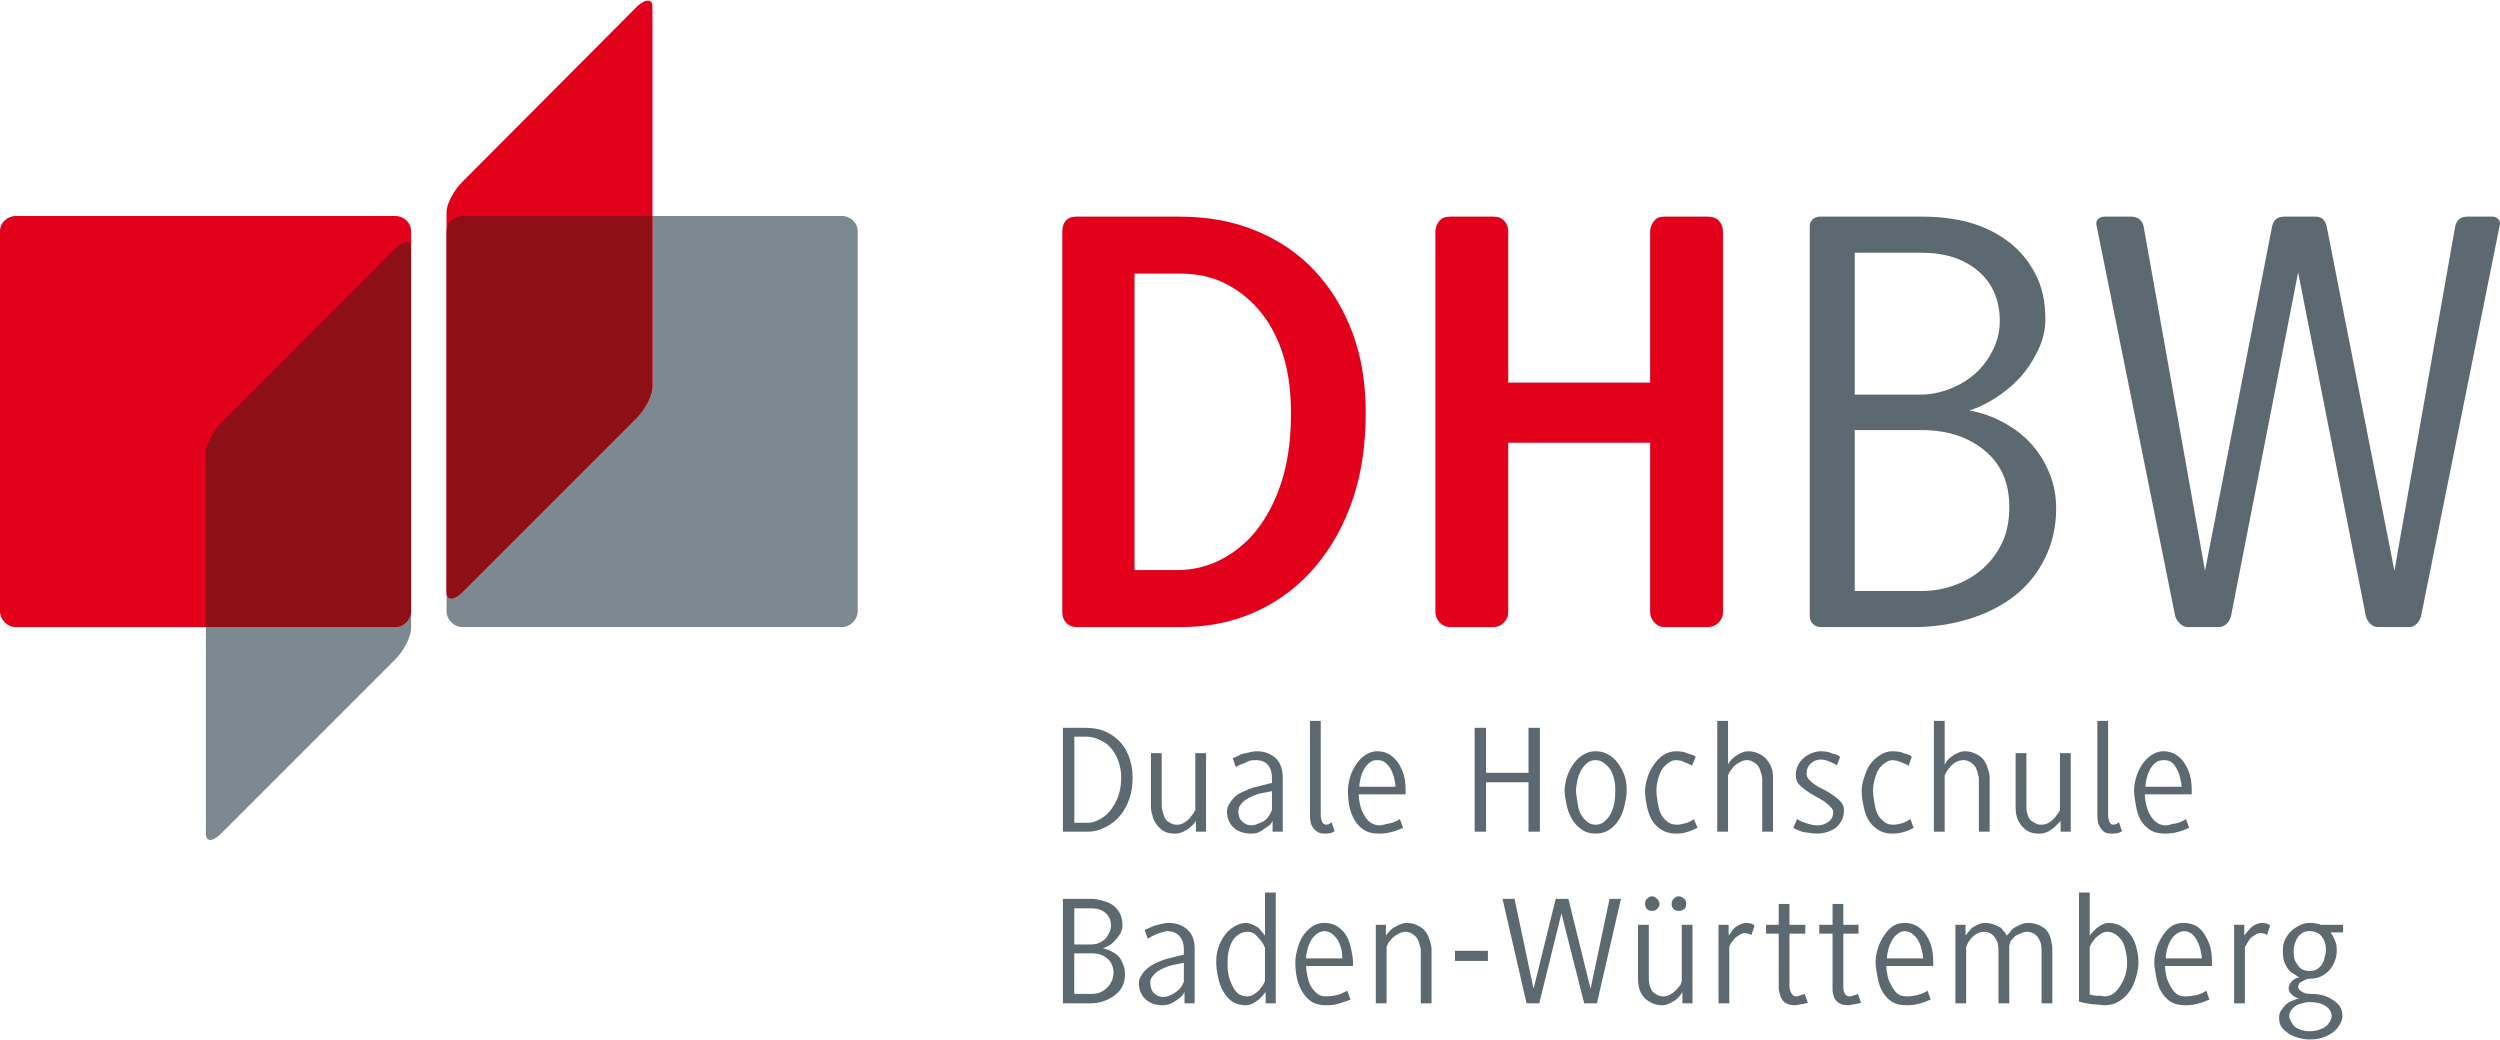
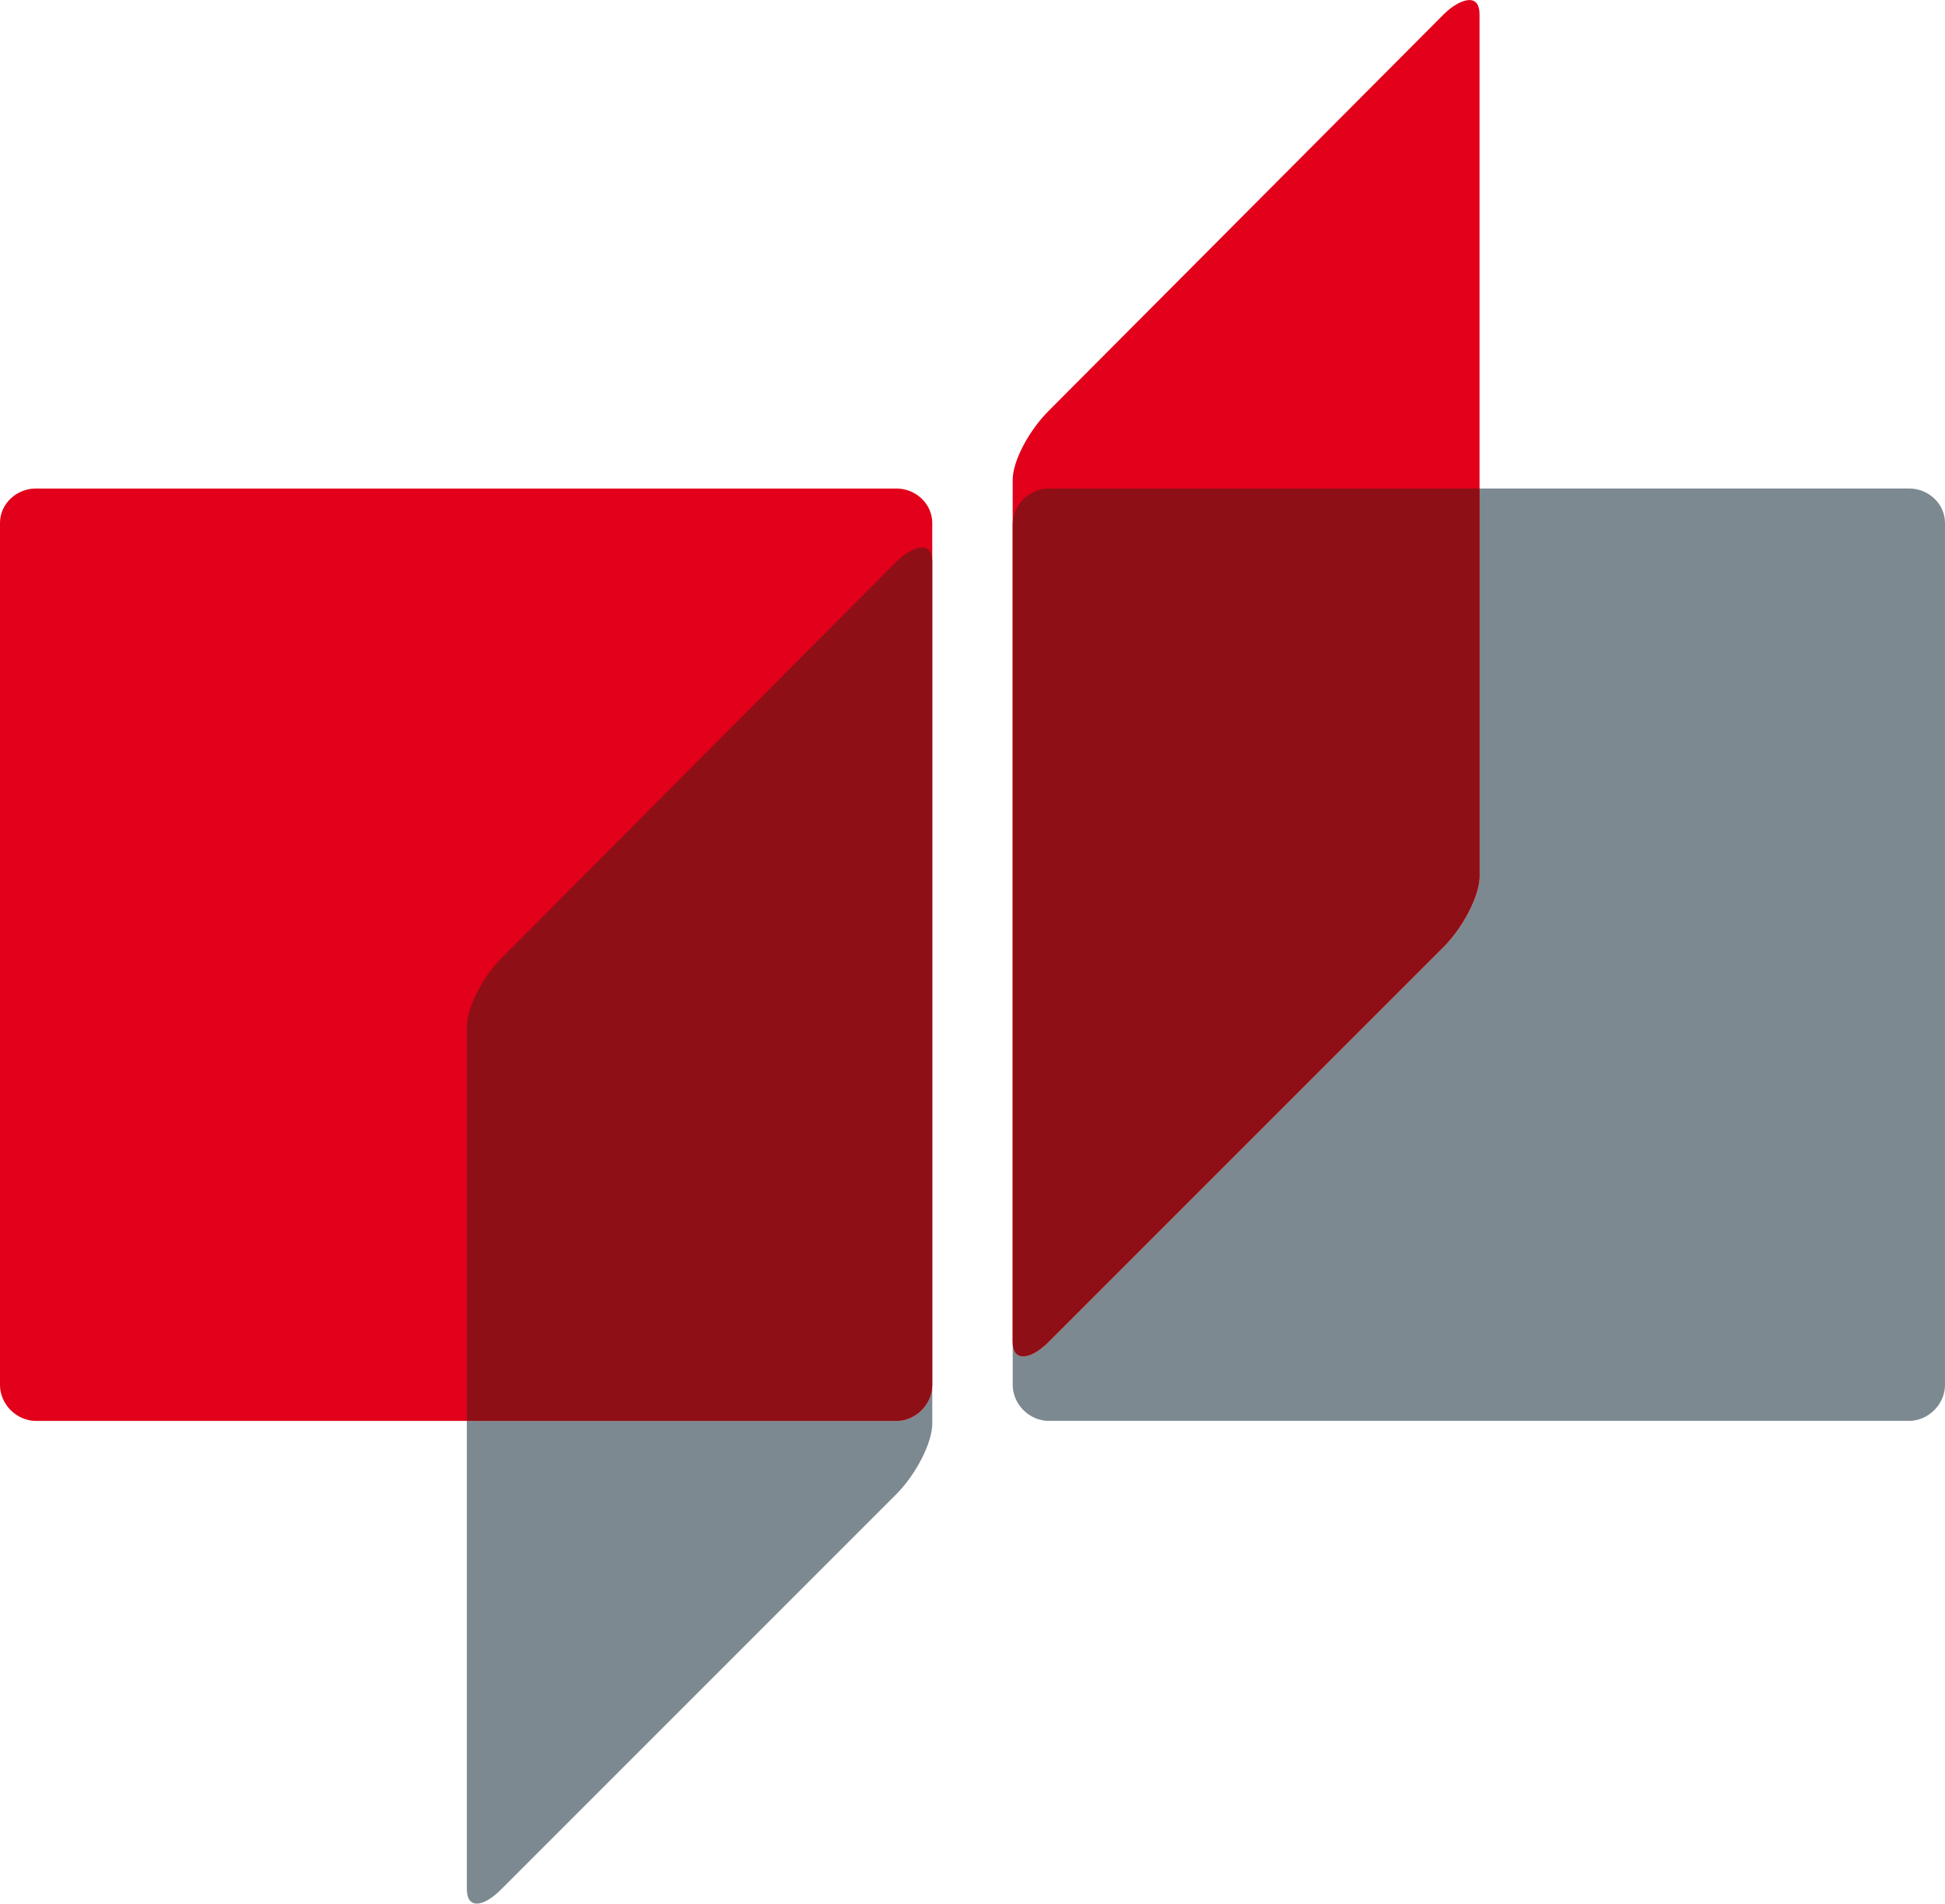
- <svg xmlns="http://www.w3.org/2000/svg" clip-rule="evenodd" fill-rule="evenodd" stroke-linejoin="round" stroke-miterlimit="2" version="1.1" viewBox="0 146 500 208" xml:space="preserve">
-   <g transform="translate(2.8422e-14 145.12)">
-     <g transform="matrix(.92707 0 0 .92707 -120.83 -364.81)">
+ <svg xmlns="http://www.w3.org/2000/svg" clip-rule="evenodd" fill-rule="evenodd" stroke-linejoin="round" stroke-miterlimit="2" version="1.1" viewBox="-.001 5.357 500 489.28" xml:space="preserve">
+   <g transform="matrix(2.9148 0 0 2.9148 5.4422e-14 428.36)">
+     <g transform="matrix(.92707 0 0 .92707 -120.83 -510.93)">
      <path d="m271.09 441.05v36.897c0 1.836-1.58 4.865-3.416 6.696l-37.581 37.58c-0.918 0.918-1.858 1.367-2.46 1.367-0.601 0-0.956-0.449-0.956-1.367v4.1c0 1.836 1.58 3.416 3.416 3.416h81.857c1.837 0 3.416-1.58 3.416-3.416v-81.994c0-1.836-1.579-3.279-3.416-3.279h-40.86zm-52.066 85.273c0 1.836-1.585 3.416-3.416 3.416h-40.86v44.55c0 0.918 0.36 1.367 0.956 1.367s1.405-0.449 2.323-1.367l37.581-37.58c1.831-1.837 3.416-4.86 3.416-6.696v-3.69z" fill="#7d8990" fill-rule="nonzero" />
    </g>
-     <g transform="matrix(.92707 0 0 .92707 -120.83 -364.81)">
+     <g transform="matrix(.92707 0 0 .92707 -120.83 -510.93)">
      <path d="m270.13 394.59c-0.604 0-1.541 0.448-2.459 1.366l-37.581 37.717c-1.831 1.831-3.416 4.723-3.416 6.56v81.993c0 1.837 1.585 1.837 3.416 0l37.581-37.58c1.836-1.837 3.416-4.86 3.416-6.696v-81.994c0-0.918-0.353-1.366-0.957-1.366zm-136.38 46.463c-1.837 0-3.416 1.443-3.416 3.279v81.994c0 1.836 1.579 3.416 3.416 3.416h81.857c1.836 0 3.416-1.58 3.416-3.416v-81.994c0-1.836-1.58-3.279-3.416-3.279h-81.857z" fill="#e2001a" fill-rule="nonzero" />
    </g>
-     <g transform="matrix(.92707 0 0 .92707 -120.83 -364.81)">
+     <g transform="matrix(.92707 0 0 .92707 -120.83 -510.93)">
      <path d="m230.09 441.05c-1.836 0-3.416 1.579-3.416 3.416v77.757c0 0.918 0.355 1.367 0.956 1.367 0.602 0 1.542-0.449 2.46-1.367l37.581-37.58c1.836-1.837 3.416-4.865 3.416-6.696v-36.897h-40.997zm-12.026 5.603c-0.606 0-1.541 0.453-2.459 1.366l-37.581 37.717c-1.831 1.87-3.279 4.728-3.279 6.56v37.443h40.86c1.836 0 3.416-1.58 3.416-3.416v-78.304c0-0.913-0.355-1.366-0.957-1.366z" fill="#8e1016" fill-rule="nonzero" />
-     </g>
-     <g transform="matrix(.92707 0 0 .92707 -120.83 -364.81)">
-       <path d="m523.08 441.19c-0.629 0-1.203 0.148-1.64 0.547-0.448 0.404-0.683 0.88-0.683 1.503v84.18c0 0.618 0.235 1.192 0.683 1.64 0.437 0.426 1.011 0.683 1.64 0.683h20.225c4.149 0 8.172-0.628 11.889-1.776 3.717-1.165 6.915-2.766 9.703-4.92 2.793-2.181 4.968-4.87 6.559-8.063 1.591-3.186 2.46-6.816 2.46-10.795 0-2.75-0.476-5.357-1.503-7.79-1.017-2.438-2.378-4.57-4.1-6.423-1.733-1.864-3.755-3.312-6.013-4.509-2.252-1.197-4.641-2.017-7.106-2.46 1.771-0.53 3.553-1.399 5.466-2.596 1.908-1.192 3.734-2.646 5.33-4.373 1.596-1.728 2.902-3.712 3.963-5.877 1.066-2.17 1.64-4.449 1.64-6.832 0-3.81-0.716-7.063-2.187-9.84-1.47-2.793-3.427-5.154-5.876-6.969-2.438-1.809-5.242-3.214-8.473-4.1-3.236-0.88-6.646-1.23-10.112-1.23h-21.865zm61.358 0c-0.617 0-1.098 0.153-1.503 0.547-0.388 0.399-0.453 0.885-0.273 1.503l16.945 84.18c0.18 0.607 0.607 1.192 1.093 1.64 0.487 0.432 1.028 0.683 1.64 0.683h6.696c0.624 0 1.154-0.251 1.64-0.683 0.476-0.448 0.777-1.033 0.957-1.64l14.485-74.204 14.623 74.204c0.175 0.607 0.47 1.192 0.956 1.64 0.487 0.432 1.028 0.683 1.64 0.683h6.696c0.629 0 1.192-0.251 1.64-0.683 0.448-0.448 0.776-1.033 0.957-1.64l16.945-84.18c0.186-0.618 0.076-1.104-0.273-1.503-0.367-0.394-0.755-0.547-1.367-0.547h-5.329c-1.329 0-2.247 0.634-2.597 2.05l-13.119 74.341-14.622-74.341c-0.356-1.416-1.115-2.05-2.46-2.05h-6.696c-1.41 0-2.252 0.634-2.596 2.05l-14.486 74.341-13.256-74.341c-0.36-1.416-1.322-2.05-2.733-2.05h-5.603zm-53.979 7.79h14.486c4.974 0 9.047 1.312 12.162 3.963 3.1 2.651 4.647 6.28 4.647 10.796 0 2.301-0.536 4.345-1.504 6.286-0.984 1.946-2.224 3.651-3.826 5.056-1.591 1.421-3.433 2.482-5.466 3.28-2.045 0.803-4.215 1.23-6.423 1.23h-14.076v-30.611zm0 38.263h14.486c5.592 0 10.151 1.542 13.666 4.51 3.492 2.963 5.192 6.887 5.192 12.026 0 2.662-0.382 5.16-1.366 7.379-0.979 2.208-2.367 4.149-4.1 5.74-1.727 1.596-3.706 2.804-6.013 3.689-2.306 0.897-4.81 1.367-7.379 1.367h-14.486v-34.711zm-117.52 62.725v20.225c0 0.541 0.03 1.143 0.136 1.64 0.098 0.498 0.29 0.853 0.547 1.23 0.256 0.366 0.666 0.738 1.093 0.957 0.426 0.224 0.967 0.273 1.64 0.273 0.339 0 0.688-0.022 1.093-0.136 0.404-0.11 0.661-0.301 0.82-0.41l-0.683-1.913-0.547 0.409-0.547 0.137c-0.426 0-0.781-0.263-0.956-0.683-0.18-0.432-0.274-0.941-0.274-1.64v-20.089h-2.323 1e-3zm87.869 0v23.915h2.323v-12.162l0.41-0.82 0.82-1.094c0.366-0.344 0.886-0.705 1.367-0.956 0.481-0.262 0.967-0.41 1.503-0.41 0.541 0 0.951 0.164 1.366 0.41 0.416 0.246 0.826 0.563 1.094 0.956 0.273 0.389 0.399 0.886 0.546 1.367 0.148 0.487 0.273 0.913 0.273 1.367v11.342h2.324v-11.616c0-0.694-0.05-1.366-0.274-2.05-0.224-0.688-0.656-1.366-1.093-1.913-0.432-0.535-0.967-0.907-1.64-1.23-0.672-0.328-1.426-0.546-2.323-0.546-0.585 0-1.137 0.175-1.64 0.409-0.503 0.241-0.978 0.503-1.366 0.82-0.394 0.312-0.722 0.656-0.957 0.957l-0.41 0.683v-9.429h-2.323zm46.736 0v23.915h2.324v-12.162l0.409-0.82 0.82-1.094c0.372-0.344 0.744-0.705 1.23-0.956 0.481-0.262 1.104-0.41 1.64-0.41 0.541 0 0.946 0.164 1.367 0.41 0.415 0.246 0.825 0.563 1.093 0.956 0.267 0.389 0.399 0.886 0.546 1.367 0.143 0.487 0.274 0.913 0.274 1.367v11.342h2.323v-11.616c0-0.694-0.18-1.366-0.41-2.05-0.219-0.688-0.514-1.366-0.956-1.913-0.438-0.535-0.968-0.907-1.64-1.23-0.673-0.328-1.416-0.546-2.323-0.546-0.58 0-1.137 0.175-1.64 0.409-0.503 0.241-0.979 0.503-1.367 0.82-0.393 0.312-0.721 0.656-0.956 0.957l-0.41 0.683v-9.429h-2.323-1e-3zm35.258 0v20.225c0 0.541 0.026 1.143 0.136 1.64 0.093 0.498 0.284 0.853 0.547 1.23 0.256 0.366 0.53 0.738 0.956 0.957 0.427 0.224 0.968 0.273 1.64 0.273 0.334 0 0.82-0.022 1.23-0.136 0.399-0.11 0.667-0.301 0.82-0.41l-0.683-1.913-0.547 0.409-0.683 0.137c-0.421 0-0.645-0.263-0.82-0.683-0.186-0.432-0.273-0.941-0.273-1.64v-20.089h-2.323zm-223.16 1.503v22.412h5.329c1.394 0 2.635-0.345 3.827-0.957 1.191-0.601 2.279-1.41 3.143-2.459 0.863-1.055 1.552-2.258 2.05-3.69 0.492-1.427 0.683-3.006 0.683-4.646 0-1.684-0.306-3.182-0.82-4.51-0.519-1.328-1.132-2.356-2.05-3.28-0.918-0.918-2.033-1.694-3.28-2.186-1.246-0.492-2.662-0.684-4.099-0.684h-4.783zm88.826 0v22.412h2.46v-10.659h9.156v10.659h2.46v-22.412h-2.46v9.703h-9.156v-9.703h-2.46zm-86.366 1.914h2.733c0.967 0 1.842 0.278 2.733 0.683 0.885 0.404 1.651 0.88 2.323 1.64 0.672 0.749 1.235 1.651 1.64 2.733 0.404 1.082 0.683 2.318 0.683 3.69s-0.175 2.645-0.547 3.826c-0.366 1.181-0.989 2.268-1.639 3.143-0.651 0.88-1.433 1.542-2.324 2.05-0.885 0.503-1.721 0.82-2.733 0.82h-2.869v-18.585zm39.356 3.143c-0.59 0-1.202 0.142-1.776 0.273-0.574 0.136-1.164 0.235-1.64 0.41-0.47 0.186-0.754 0.388-1.093 0.546l-0.683 0.274 0.683 1.913 0.683-0.41c0.323-0.17 0.689-0.24 1.093-0.41 0.405-0.164 0.782-0.409 1.23-0.546 0.454-0.131 0.875-0.137 1.23-0.137 1.214 0 2.137 0.339 2.733 1.094 0.591 0.748 0.82 1.634 0.82 2.733v1.093l-3.28 0.82c-0.656 0.125-1.295 0.366-2.049 0.683-0.749 0.312-1.542 0.634-2.187 1.093-0.639 0.443-1.093 1.034-1.503 1.64-0.421 0.607-0.683 1.197-0.683 1.913 0 1.509 0.552 2.717 1.503 3.554 0.956 0.83 2.208 1.229 3.69 1.229 0.628 0 1.087-0.039 1.639-0.273 0.552-0.235 1.077-0.645 1.504-0.956 0.426-0.318 0.836-0.509 1.093-0.82l0.41-0.684v2.323h2.186v-11.615c0-1.837-0.481-3.285-1.503-4.237-1.022-0.956-2.394-1.503-4.1-1.503zm25.965 0c-1.033 0-1.957 0.399-2.733 0.956-0.776 0.569-1.383 1.208-1.913 2.05-0.525 0.842-0.962 1.749-1.23 2.733-0.273 0.99-0.41 1.908-0.41 2.733 0 1.055 0.071 2.187 0.273 3.28 0.202 1.088 0.591 2.094 1.094 3.007 0.508 0.907 1.197 1.618 2.049 2.186 0.853 0.579 1.952 0.82 3.28 0.82 0.629 0 1.203-0.035 1.777-0.136 0.574-0.099 1.18-0.279 1.64-0.41 0.459-0.137 0.77-0.274 1.093-0.41l0.683-0.273-0.683-1.913-0.684 0.409c-0.295 0.148-0.705 0.274-1.093 0.41-0.393 0.131-0.765 0.175-1.23 0.273-0.459 0.104-0.896 0.274-1.366 0.274-0.787 0-1.487-0.247-2.05-0.684s-1.006-0.978-1.367-1.639c-0.361-0.667-0.65-1.422-0.82-2.187-0.169-0.76-0.273-1.514-0.273-2.186h10.113v-0.82c0-0.891-0.061-1.881-0.274-2.87-0.218-0.99-0.612-1.897-1.093-2.733-0.487-0.826-1.132-1.509-1.913-2.05-0.793-0.536-1.722-0.82-2.87-0.82zm47.146 0c-1.186 0-2.159 0.361-3.006 0.956-0.842 0.596-1.514 1.323-2.05 2.187-0.541 0.869-0.989 1.765-1.23 2.733-0.251 0.967-0.41 1.837-0.41 2.596 0 0.946 0.197 1.914 0.41 3.007 0.213 1.088 0.59 2.088 1.093 3.006 0.509 0.919 1.187 1.706 2.05 2.323 0.869 0.613 1.864 0.957 3.143 0.957 1.236 0 2.291-0.345 3.143-0.957 0.853-0.617 1.531-1.388 2.05-2.323 0.519-0.934 0.858-1.913 1.093-3.006 0.235-1.088 0.41-2.083 0.41-3.007 0-0.781-0.049-1.623-0.273-2.596-0.23-0.979-0.705-1.88-1.23-2.733-0.514-0.858-1.197-1.607-2.05-2.187-0.853-0.585-1.886-0.956-3.143-0.956zm17.356 0c-1.028 0-1.914 0.289-2.734 0.82-0.82 0.524-1.481 1.235-2.049 2.05-0.58 0.803-1.05 1.738-1.367 2.733-0.317 1-0.547 1.924-0.547 2.869 0 1.148 0.175 2.307 0.41 3.417 0.235 1.115 0.58 2.132 1.093 3.006 0.52 0.875 1.208 1.509 2.05 2.05 0.842 0.536 1.924 0.82 3.143 0.82 0.558 0 1.121-0.026 1.64-0.136 0.519-0.099 0.951-0.274 1.367-0.41 0.415-0.137 0.678-0.274 0.956-0.41l0.684-0.273-0.82-1.913-0.547 0.409-0.957 0.41c-0.349 0.131-0.71 0.186-1.093 0.273-0.382 0.093-0.732 0.137-1.093 0.137-0.76 0-1.503-0.241-2.05-0.683-0.552-0.438-1.017-0.941-1.366-1.64-0.35-0.689-0.525-1.575-0.684-2.46-0.158-0.886-0.273-1.722-0.273-2.597 0-0.716 0.076-1.426 0.273-2.186 0.186-0.765 0.459-1.547 0.82-2.187 0.361-0.639 0.842-1.098 1.367-1.503 0.53-0.399 1.104-0.683 1.776-0.683l1.094 0.136 0.956 0.41 0.957 0.41 0.409 0.273 0.82-1.913-0.546-0.41-0.957-0.273c-0.377-0.12-0.754-0.317-1.23-0.41-0.47-0.087-1.005-0.136-1.503-0.136h1e-3zm31.294 0c-0.744 0-1.4 0.164-2.05 0.409-0.656 0.252-1.274 0.646-1.777 1.094-0.508 0.448-0.94 1.011-1.23 1.64-0.295 0.628-0.409 1.306-0.409 2.049 0 0.695 0.158 1.258 0.546 1.777 0.394 0.519 0.908 0.94 1.503 1.367 0.596 0.426 1.219 0.863 1.914 1.229 0.699 0.377 1.317 0.722 1.913 1.094 0.596 0.371 1.109 0.836 1.503 1.23 0.394 0.393 0.683 0.738 0.683 1.229 0 0.881-0.317 1.558-0.956 2.05-0.64 0.498-1.465 0.82-2.323 0.82-0.405 0-0.875-0.022-1.367-0.136-0.497-0.109-0.929-0.284-1.367-0.41-0.437-0.142-0.759-0.262-1.093-0.41l-0.683-0.409-0.82 1.913 0.82 0.409c0.328 0.137 0.645 0.274 1.093 0.41 0.443 0.137 1.06 0.18 1.64 0.274 0.568 0.087 1.104 0.136 1.776 0.136 0.766 0 1.498-0.164 2.187-0.41s1.274-0.508 1.776-0.956c0.509-0.454 0.941-1.023 1.23-1.64 0.29-0.618 0.41-1.329 0.41-2.05 0-0.629-0.142-1.137-0.547-1.64-0.404-0.508-0.907-0.94-1.503-1.366-0.59-0.427-1.202-0.859-1.913-1.23-0.711-0.367-1.454-0.706-2.05-1.094-0.59-0.377-1.104-0.803-1.503-1.23-0.405-0.426-0.547-0.869-0.547-1.366 0-0.88 0.345-1.656 0.957-2.187 0.601-0.53 1.328-0.82 2.186-0.82l0.957 0.137 1.093 0.41 0.82 0.409 0.547 0.274 0.683-1.777-0.547-0.41c-0.267-0.12-0.573-0.164-0.956-0.273s-0.771-0.323-1.23-0.41c-0.459-0.093-0.913-0.136-1.367-0.136h1e-3zm15.442 0c-1.033 0-1.913 0.289-2.733 0.82-0.82 0.524-1.613 1.235-2.187 2.05-0.574 0.803-0.913 1.738-1.23 2.733-0.317 1-0.546 1.924-0.546 2.869 0 1.148 0.175 2.307 0.409 3.417 0.235 1.115 0.574 2.132 1.094 3.006 0.513 0.875 1.208 1.509 2.049 2.05 0.842 0.536 1.793 0.82 3.007 0.82 0.557 0 1.12-0.026 1.64-0.136 0.519-0.099 1.088-0.274 1.503-0.41 0.415-0.137 0.672-0.274 0.957-0.41l0.546-0.273-0.683-1.913-0.683 0.409-0.82 0.41c-0.35 0.131-0.711 0.186-1.093 0.273-0.383 0.093-0.864 0.137-1.23 0.137-0.76 0-1.361-0.241-1.913-0.683-0.553-0.438-1.017-0.941-1.367-1.64-0.35-0.689-0.53-1.575-0.683-2.46-0.159-0.886-0.274-1.722-0.274-2.597 0-0.716 0.083-1.426 0.274-2.186 0.191-0.765 0.459-1.547 0.82-2.187 0.36-0.639 0.841-1.098 1.366-1.503 0.525-0.399 1.099-0.683 1.777-0.683l0.956 0.136 1.094 0.41 0.956 0.41 0.41 0.273 0.683-1.913-0.41-0.41-0.956-0.273c-0.367-0.12-0.754-0.317-1.23-0.41-0.47-0.087-1.011-0.136-1.503-0.136zm58.352 0c-1.033 0-1.963 0.399-2.733 0.956-0.782 0.569-1.383 1.208-1.914 2.05-0.524 0.842-0.962 1.749-1.229 2.733-0.268 0.99-0.41 1.908-0.41 2.733 0 1.055 0.202 2.187 0.41 3.28 0.191 1.088 0.453 2.094 0.956 3.007 0.509 0.907 1.197 1.618 2.05 2.186 0.853 0.579 1.951 0.82 3.28 0.82 0.634 0 1.208-0.035 1.776-0.136 0.574-0.099 1.181-0.279 1.64-0.41 0.465-0.137 0.765-0.274 1.093-0.41l0.684-0.273-0.684-1.913-0.683 0.409c-0.29 0.148-0.563 0.274-0.957 0.41-0.393 0.131-0.907 0.175-1.366 0.273-0.465 0.104-0.891 0.274-1.367 0.274-0.787 0-1.486-0.247-2.049-0.684s-1.006-0.978-1.367-1.639c-0.361-0.667-0.65-1.422-0.82-2.187-0.164-0.76-0.273-1.514-0.273-2.186h10.112v-0.82c0-0.891-0.06-1.881-0.273-2.87-0.208-0.99-0.607-1.897-1.093-2.733-0.481-0.826-1.126-1.509-1.913-2.05-0.788-0.536-1.722-0.82-2.87-0.82zm-218.38 0.409v11.616c0 0.744 0.208 1.493 0.41 2.187 0.202 0.699 0.53 1.251 0.956 1.776 0.427 0.53 0.979 1.044 1.64 1.367 0.662 0.328 1.399 0.41 2.323 0.41 0.607 0 1.132-0.164 1.64-0.41 0.503-0.252 0.984-0.509 1.367-0.82 0.382-0.317 0.721-0.645 0.956-0.957l0.41-0.546v2.323h2.187v-16.946h-2.324v12.3l-0.409 0.683-0.82 1.093c-0.361 0.361-0.76 0.672-1.23 0.957-0.476 0.284-0.962 0.409-1.503 0.409-0.585 0-1.099-0.175-1.504-0.409-0.404-0.236-0.71-0.449-0.956-0.82-0.246-0.372-0.421-0.886-0.547-1.367-0.12-0.486-0.273-0.984-0.273-1.503v-11.343h-2.323zm186.54 0v11.616c0 0.744 0.071 1.493 0.273 2.187 0.202 0.699 0.525 1.251 0.957 1.776 0.421 0.53 0.973 1.044 1.64 1.367 0.661 0.328 1.405 0.41 2.323 0.41 0.607 0 1.268-0.164 1.776-0.41 0.503-0.252 0.853-0.509 1.23-0.82 0.383-0.317 0.722-0.645 0.957-0.957l0.547-0.546v2.323h2.186v-16.946h-2.323v12.3l-0.41 0.683-0.82 1.093c-0.361 0.361-0.754 0.672-1.23 0.957-0.47 0.284-1.093 0.409-1.64 0.409-0.579 0-0.967-0.175-1.366-0.409-0.41-0.236-0.842-0.449-1.093-0.82-0.246-0.372-0.427-0.886-0.547-1.367-0.126-0.486-0.136-0.984-0.136-1.503v-11.343h-2.324zm-137.75 1.504c0.7 0 1.279 0.131 1.777 0.546 0.497 0.421 0.929 0.919 1.229 1.504 0.301 0.584 0.536 1.24 0.684 1.913 0.147 0.672 0.273 1.279 0.273 1.776h-7.789c0-0.563 0.104-1.252 0.273-1.913 0.164-0.667 0.366-1.192 0.683-1.776 0.317-0.591 0.733-1.11 1.23-1.504 0.492-0.388 0.99-0.546 1.64-0.546zm47.146 0c0.809 0 1.514 0.35 2.05 0.82 0.541 0.47 1.028 0.962 1.367 1.64 0.328 0.672 0.546 1.443 0.683 2.186 0.131 0.743 0.136 1.35 0.136 1.913 0 0.673-0.017 1.465-0.136 2.323-0.12 0.853-0.356 1.564-0.683 2.323-0.323 0.749-0.815 1.405-1.367 1.914-0.552 0.524-1.219 0.82-2.05 0.82-0.852 0-1.498-0.296-2.05-0.82-0.552-0.509-1.055-1.165-1.366-1.914-0.317-0.759-0.421-1.47-0.547-2.323-0.126-0.858-0.273-1.65-0.273-2.323 0-0.601 0.126-1.301 0.273-2.05 0.148-0.754 0.345-1.383 0.683-2.049 0.334-0.656 0.826-1.329 1.367-1.777s1.126-0.683 1.913-0.683zm122.58 0c0.689 0 1.28 0.131 1.777 0.546 0.486 0.421 0.782 0.919 1.093 1.504 0.301 0.584 0.536 1.24 0.683 1.913 0.143 0.672 0.274 1.279 0.274 1.776h-7.79c0-0.563 0.104-1.252 0.274-1.913 0.169-0.667 0.371-1.192 0.683-1.776 0.317-0.591 0.732-1.11 1.23-1.504 0.497-0.388 1.126-0.546 1.776-0.546zm-192.41 6.696v4.1l-0.546 1.093c-0.268 0.371-0.563 0.77-0.957 1.093-0.394 0.328-0.886 0.465-1.367 0.683-0.486 0.208-0.984 0.41-1.503 0.41-0.825 0-1.476-0.279-2.05-0.82s-0.82-1.241-0.82-2.186c0-0.47 0.121-0.957 0.41-1.367 0.295-0.404 0.651-0.776 1.093-1.093 0.438-0.312 0.962-0.596 1.504-0.82 0.535-0.23 1.033-0.432 1.503-0.547l2.733-0.546zm-1.503 21.865v9.292l-0.547-0.683-0.82-0.957c-0.355-0.3-0.77-0.459-1.23-0.683-0.459-0.224-0.983-0.41-1.503-0.41-0.967 0-1.798 0.328-2.596 0.82s-1.487 1.099-2.05 1.914c-0.558 0.803-1.06 1.738-1.367 2.733-0.306 1-0.409 1.995-0.409 3.006 0 1.093 0.169 2.165 0.409 3.28 0.235 1.109 0.574 2.115 1.094 3.006 0.519 0.886 1.104 1.635 1.913 2.187 0.803 0.552 1.837 0.82 3.006 0.82 0.498 0 1.022-0.175 1.503-0.41 0.487-0.235 0.837-0.503 1.23-0.82 0.394-0.312 0.711-0.64 0.957-0.957l0.547-0.683v2.46h2.186v-23.915h-2.323zm175.6 0v23.505c0.207 0.048 0.481 0.185 0.956 0.273 0.47 0.093 0.962 0.186 1.503 0.273 0.542 0.093 1.11 0.077 1.64 0.137 0.525 0.054 1.033 0.136 1.367 0.136 1.213 0 2.219-0.257 3.143-0.82 0.918-0.557 1.7-1.295 2.323-2.186 0.634-0.886 1.055-1.903 1.367-3.007 0.311-1.099 0.546-2.181 0.546-3.28 0-0.94-0.175-2.006-0.41-3.006-0.234-0.995-0.579-1.782-1.093-2.596-0.519-0.804-1.235-1.526-2.05-2.05-0.803-0.531-1.722-0.82-2.869-0.82-0.514 0-1.039 0.175-1.504 0.41-0.475 0.24-0.858 0.508-1.23 0.819l-0.956 0.957-0.41 0.547v-9.293h-2.323v1e-3zm-92.106 0.82c-0.449 0-0.804 0.245-1.094 0.546-0.295 0.301-0.409 0.662-0.409 1.094 0 0.42 0.115 0.787 0.409 1.093 0.29 0.306 0.645 0.41 1.094 0.41 0.448 0 0.787-0.105 1.093-0.41 0.301-0.306 0.546-0.673 0.546-1.093 0-0.432-0.245-0.793-0.546-1.094-0.306-0.301-0.645-0.546-1.093-0.546zm5.739 0c-0.448 0-0.803 0.245-1.093 0.546s-0.41 0.662-0.41 1.094c0 0.42 0.12 0.787 0.41 1.093s0.645 0.41 1.093 0.41c0.454 0 0.929-0.105 1.23-0.41 0.301-0.306 0.41-0.673 0.41-1.093 0-0.432-0.109-0.793-0.41-1.094s-0.776-0.546-1.23-0.546zm-132.83 0.546v22.548h5.739c1.055 0 1.93-0.115 2.87-0.409 0.946-0.29 1.891-0.809 2.597-1.367 0.71-0.546 1.235-1.104 1.639-1.913 0.405-0.809 0.547-1.722 0.547-2.733 0-0.7-0.153-1.432-0.41-2.05-0.262-0.618-0.519-1.164-0.956-1.64-0.443-0.47-0.93-0.792-1.504-1.093-0.568-0.312-1.279-0.569-1.913-0.683 0.454-0.137 1.023-0.383 1.504-0.684 0.486-0.3 0.825-0.65 1.229-1.093 0.405-0.437 0.82-0.956 1.094-1.503 0.267-0.552 0.409-1.033 0.409-1.64 0-0.967-0.174-1.886-0.546-2.596-0.372-0.706-0.886-1.318-1.503-1.777-0.618-0.459-1.367-0.727-2.187-0.957-0.82-0.224-1.585-0.409-2.46-0.409h-6.149v-1e-3zm94.839 0 5.193 22.548h2.733l4.783-19.405 4.919 19.405h2.734l5.192-22.548h-2.459l-4.1 19.405-4.783-19.405h-2.733l-4.783 19.405-4.1-19.405h-2.596zm59.582 1.094v4.509h-2.733v1.913h2.733v11.753c0 0.475 0.147 0.918 0.273 1.366 0.12 0.454 0.268 0.886 0.547 1.23 0.284 0.35 0.628 0.618 1.093 0.82 0.459 0.202 1.104 0.273 1.776 0.273l0.684-0.136 0.82-0.136 0.683-0.137 0.41-0.136-0.684-1.913c-0.136 0.087-0.437 0.153-0.82 0.273-0.382 0.125-0.639 0.273-0.956 0.273-0.519 0-0.875-0.246-1.093-0.683-0.208-0.437-0.41-0.897-0.41-1.367v-11.479h3.416v-1.913h-3.416v-4.51h-2.323zm11.615 0v4.509h-2.869v1.913h2.869v11.753c0 0.475 9e-3 0.918 0.137 1.366 0.126 0.454 0.273 0.886 0.547 1.23 0.284 0.35 0.634 0.618 1.093 0.82 0.464 0.202 1.104 0.273 1.776 0.273l0.684-0.136 0.82-0.136 0.683-0.137 0.41-0.136-0.683-1.913c-0.137 0.087-0.301 0.153-0.684 0.273-0.382 0.125-0.776 0.273-1.093 0.273-0.514 0-0.88-0.246-1.093-0.683s-0.273-0.897-0.273-1.367v-11.479h3.279v-1.913h-3.279v-4.51h-2.324zm-163.58 0.956h3.689c1.258 0 2.22 0.279 3.007 0.957 0.781 0.667 1.23 1.59 1.23 2.733 0 0.585-0.164 1.142-0.41 1.64-0.246 0.492-0.552 1.011-0.957 1.366-0.404 0.361-0.852 0.618-1.366 0.82s-1.077 0.274-1.64 0.274h-3.553v-7.79zm20.361 3.143c-0.585 0-1.202 0.137-1.776 0.274-0.574 0.136-1.033 0.234-1.503 0.409-0.471 0.18-0.891 0.389-1.23 0.547l-0.684 0.273 0.684 1.913 0.683-0.409c0.323-0.175 0.689-0.378 1.093-0.547 0.405-0.17 0.782-0.273 1.23-0.41 0.454-0.136 0.875-0.273 1.23-0.273 1.213 0 2.143 0.47 2.733 1.23 0.596 0.749 0.82 1.634 0.82 2.733v1.093l-3.28 0.82c-0.656 0.137-1.295 0.372-2.05 0.683-0.748 0.317-1.41 0.645-2.049 1.094-0.64 0.448-1.23 1.033-1.64 1.64-0.421 0.606-0.684 1.191-0.684 1.913 0 1.503 0.553 2.722 1.504 3.553 0.956 0.831 2.208 1.23 3.689 1.23 0.629 0 1.225-0.175 1.777-0.41s0.94-0.503 1.366-0.82c0.427-0.306 0.837-0.64 1.094-0.957l0.409-0.683v2.46h2.187v-11.752c0-1.843-0.481-3.144-1.503-4.1-1.022-0.951-2.389-1.503-4.1-1.503v-1e-3zm33.618 0c-1.034 0-1.963 0.263-2.734 0.82-0.776 0.563-1.525 1.345-2.049 2.187-0.525 0.841-0.826 1.738-1.094 2.733-0.267 0.989-0.409 1.902-0.409 2.733 0 1.055 0.071 2.05 0.273 3.143 0.202 1.088 0.59 2.099 1.093 3.006 0.503 0.913 1.197 1.75 2.05 2.324 0.853 0.568 1.951 0.819 3.28 0.819 0.628 0 1.202-0.039 1.776-0.136 0.574-0.104 1.044-0.273 1.504-0.41 0.459-0.131 0.901-0.279 1.229-0.409l0.684-0.274-0.684-1.913-0.82 0.41c-0.295 0.153-0.563 0.278-0.956 0.41-0.394 0.142-0.771 0.164-1.23 0.273-0.459 0.098-1.028 0.136-1.503 0.136-0.787 0-1.356-0.109-1.913-0.546-0.563-0.438-1.148-1.11-1.504-1.777-0.36-0.656-0.513-1.284-0.683-2.05-0.169-0.76-0.273-1.514-0.273-2.186h10.112v-0.82c0-0.902-0.196-1.881-0.409-2.87s-0.471-1.897-0.957-2.733c-0.481-0.831-1.126-1.509-1.913-2.05-0.787-0.536-1.728-0.82-2.87-0.82zm17.765 0c-0.585 0-1.126 0.159-1.64 0.41-0.514 0.246-1.099 0.514-1.503 0.82-0.399 0.317-0.705 0.65-0.957 0.956l-0.41 0.547v-2.323h-2.186v16.945h2.323v-12.162l0.41-0.957 0.82-0.956c0.371-0.35 0.88-0.711 1.366-0.957 0.481-0.24 0.984-0.41 1.504-0.41 0.541 0 0.951 0.17 1.366 0.41 0.416 0.246 0.825 0.563 1.093 0.957 0.274 0.393 0.4 0.885 0.547 1.366 0.147 0.487 0.273 0.919 0.273 1.367v11.342h2.323v-11.615c0-0.7-0.191-1.367-0.409-2.05-0.224-0.689-0.514-1.378-0.957-1.913-0.432-0.542-0.968-0.902-1.64-1.23-0.678-0.323-1.432-0.547-2.323-0.547zm73.384 0c-0.585 0-1.181 0.153-1.64 0.41-0.459 0.24-0.891 0.497-1.23 0.82l-0.683 0.956-0.41 0.547v-2.323h-2.186v16.945h2.323v-12.162l0.273-0.683 0.82-1.094c0.312-0.339 0.694-0.557 1.093-0.82 0.41-0.251 0.782-0.409 1.23-0.409l0.683 0.136 0.684 0.273 0.683-2.049-0.683-0.41-0.957-0.137zm34.027 0c-1.027 0-1.957 0.263-2.733 0.82-0.776 0.563-1.383 1.345-1.913 2.187-0.525 0.841-0.962 1.738-1.23 2.733-0.273 0.989-0.41 1.902-0.41 2.733 0 1.055 0.208 2.05 0.41 3.143 0.208 1.088 0.454 2.099 0.957 3.006 0.503 0.913 1.197 1.75 2.049 2.324 0.853 0.568 1.952 0.819 3.28 0.819 0.629 0 1.203-0.039 1.777-0.136 0.574-0.104 1.175-0.273 1.64-0.41 0.453-0.131 0.77-0.279 1.093-0.409l0.683-0.274-0.683-1.913-0.683 0.41c-0.296 0.153-0.7 0.278-1.094 0.41-0.388 0.142-0.77 0.164-1.23 0.273-0.459 0.098-0.891 0.136-1.366 0.136-0.782 0-1.487-0.109-2.05-0.546-0.563-0.438-1-1.11-1.367-1.777-0.36-0.656-0.65-1.284-0.819-2.05-0.17-0.76-0.274-1.514-0.274-2.186h10.113v-0.82c0-0.902-0.066-1.881-0.274-2.87-0.218-0.989-0.606-1.897-1.093-2.733-0.481-0.831-1.126-1.509-1.913-2.05-0.787-0.536-1.722-0.82-2.87-0.82zm17.355 0c-0.628 0-1.136 0.159-1.639 0.41-0.509 0.246-1.017 0.497-1.367 0.82l-0.82 0.956-0.41 0.547v-2.323h-2.186v16.945h2.323v-12.162l0.41-0.957 0.683-0.956c0.345-0.35 0.776-0.711 1.23-0.957 0.459-0.24 0.962-0.41 1.503-0.41 0.607 0 1.11 0.175 1.503 0.41 0.394 0.235 0.716 0.574 0.957 0.957 0.235 0.382 0.448 0.743 0.547 1.23 0.098 0.481 0.136 1.005 0.136 1.503v11.342h2.323v-12.435l0.274-0.957 0.819-0.957c0.328-0.3 0.766-0.47 1.23-0.683 0.46-0.213 0.919-0.41 1.504-0.41 0.563 0 1.098 0.175 1.503 0.41 0.404 0.235 0.716 0.574 0.956 0.957 0.23 0.382 0.427 0.743 0.547 1.23 0.104 0.481 0.136 1.005 0.136 1.503v11.342h2.324v-11.615c0-0.7-0.105-1.367-0.274-2.05-0.164-0.689-0.42-1.378-0.82-1.913-0.404-0.542-0.978-0.902-1.64-1.23-0.661-0.323-1.492-0.547-2.459-0.547-0.673 0-1.23 0.158-1.777 0.41-0.552 0.246-1.104 0.514-1.503 0.82-0.394 0.317-0.585 0.65-0.82 0.956l-0.547 0.547-0.409-0.683-0.82-0.957c-0.356-0.301-0.815-0.459-1.367-0.683-0.552-0.225-1.219-0.41-2.05-0.41zm42.774 0c-1.033 0-1.963 0.263-2.733 0.82-0.777 0.563-1.383 1.345-1.914 2.187-0.524 0.841-0.967 1.738-1.229 2.733-0.279 0.989-0.41 1.902-0.41 2.733 0 1.055 0.202 2.05 0.41 3.143 0.202 1.088 0.453 2.099 0.956 3.006 0.508 0.913 1.197 1.75 2.05 2.324 0.853 0.568 1.946 0.819 3.28 0.819 0.623 0 1.197-0.039 1.776-0.136 0.569-0.104 1.181-0.273 1.64-0.41 0.465-0.131 0.765-0.279 1.093-0.409l0.684-0.274-0.684-1.913-0.683 0.41c-0.295 0.153-0.568 0.278-0.957 0.41-0.393 0.142-0.907 0.164-1.366 0.273-0.454 0.098-0.897 0.136-1.367 0.136-0.781 0-1.492-0.109-2.049-0.546-0.569-0.438-1.001-1.11-1.367-1.777-0.356-0.656-0.651-1.284-0.82-2.05-0.169-0.76-0.273-1.514-0.273-2.186h10.112v-0.82c0-0.902-0.054-1.881-0.273-2.87-0.213-0.989-0.612-1.897-1.093-2.733-0.481-0.831-0.99-1.509-1.777-2.05-0.782-0.536-1.864-0.82-3.006-0.82zm17.082 0c-0.585 0-1.181 0.153-1.64 0.41-0.465 0.24-0.76 0.497-1.093 0.82l-0.82 0.956-0.41 0.547v-2.323h-2.187v16.945h2.324v-12.162l0.409-0.683 0.684-1.094c0.311-0.339 0.688-0.557 1.093-0.82 0.404-0.251 0.782-0.409 1.23-0.409l0.82 0.136 0.546 0.273 0.684-2.049-0.684-0.41-0.956-0.137zm10.112 0c-0.803 0-1.481 0.213-2.186 0.547-0.705 0.339-1.383 0.814-1.913 1.366-0.525 0.558-0.924 1.083-1.23 1.777-0.306 0.7-0.41 1.465-0.41 2.186 0 0.968 0.026 1.777 0.273 2.46 0.246 0.689 0.591 1.312 0.957 1.777 0.372 0.459 0.825 0.699 1.23 0.956 0.404 0.257 0.776 0.569 1.093 0.684l-0.683 0.136-0.82 0.547-0.547 0.683-0.273 0.82c0 0.404 0.087 0.798 0.273 1.093l0.683 0.683 0.684 0.41 0.683 0.137c-0.312 0.021-0.738 0.218-1.23 0.409-0.497 0.186-0.896 0.35-1.367 0.684-0.47 0.339-0.885 0.858-1.229 1.366-0.35 0.503-0.547 0.99-0.547 1.64 0 0.672 0.076 1.345 0.41 1.913 0.339 0.574 0.929 1.083 1.503 1.503 0.59 0.416 1.23 0.717 2.05 0.957 0.825 0.246 1.656 0.41 2.596 0.41 1.061 0 2.001-0.11 2.87-0.41 0.858-0.301 1.7-0.738 2.323-1.23 0.618-0.492 1.022-1.055 1.367-1.64 0.333-0.585 0.546-1.191 0.546-1.776 0-0.766-0.164-1.46-0.546-2.05-0.383-0.596-0.99-1.088-1.64-1.503-0.656-0.416-1.334-0.738-2.187-0.957-0.852-0.208-1.809-0.273-2.733-0.273-0.716 0-1.312-0.23-1.776-0.547-0.454-0.317-0.684-0.601-0.684-1.093l0.274-0.683 0.683-0.41 0.82-0.41 0.683-0.136c0.831 0 1.607-0.088 2.323-0.41 0.716-0.328 1.405-0.804 1.914-1.367 0.524-0.563 0.94-1.295 1.229-2.049 0.29-0.755 0.41-1.465 0.41-2.324 0-0.47-0.022-0.951-0.136-1.366-0.11-0.421-0.263-0.765-0.41-1.093l-0.41-0.82-0.409-0.547h2.733v-1.64h-4.783c-0.202-0.071-0.498-0.175-0.957-0.273-0.465-0.109-0.984-0.137-1.503-0.137h-1e-3zm-144.86 0.41v11.616c0 0.743 0.071 1.492 0.273 2.186 0.203 0.7 0.531 1.252 0.957 1.777 0.426 0.53 0.984 0.902 1.64 1.23 0.667 0.328 1.394 0.546 2.323 0.546 0.601 0 1.137-0.164 1.64-0.41s0.984-0.502 1.367-0.819c0.382-0.312 0.716-0.64 0.956-0.957l0.41-0.683v2.459h2.186v-16.945h-2.323v12.163l-0.273 0.819-0.957 1.094c-0.355 0.361-0.759 0.678-1.229 0.956-0.47 0.285-0.968 0.41-1.504 0.41-0.584 0-1.098-0.175-1.503-0.41-0.404-0.235-0.705-0.448-0.956-0.82-0.246-0.371-0.427-0.885-0.547-1.366-0.126-0.487-0.136-0.99-0.136-1.503v-11.343h-2.324zm-67.644 1.367c0.694 0 1.279 0.262 1.776 0.683 0.492 0.415 0.924 0.924 1.23 1.503 0.301 0.585 0.536 1.241 0.683 1.913 0.142 0.673 0.137 1.285 0.137 1.777h-7.79c0-0.558 0.104-1.247 0.274-1.913 0.169-0.656 0.366-1.192 0.683-1.777 0.312-0.59 0.732-1.11 1.23-1.503 0.492-0.394 1.126-0.683 1.776-0.683h1e-3zm125.18 0c0.694 0 1.285 0.262 1.777 0.683 0.497 0.415 0.924 0.924 1.23 1.503 0.301 0.585 0.535 1.241 0.683 1.913 0.142 0.673 0.273 1.285 0.273 1.777h-7.789c0-0.558 0.109-1.247 0.273-1.913 0.169-0.656 0.372-1.192 0.683-1.777 0.317-0.59 0.733-1.11 1.23-1.503 0.492-0.394 0.984-0.683 1.64-0.683zm60.265 0c0.7 0 1.279 0.262 1.777 0.683 0.497 0.415 0.787 0.924 1.093 1.503 0.301 0.585 0.536 1.241 0.683 1.913 0.148 0.673 0.274 1.285 0.274 1.777h-7.79c0-0.558 0.11-1.247 0.274-1.913 0.169-0.656 0.371-1.192 0.683-1.777 0.317-0.59 0.732-1.11 1.23-1.503 0.492-0.394 1.126-0.683 1.776-0.683zm27.058 0c1.083 0 1.984 0.344 2.597 1.093 0.623 0.754 0.956 1.771 0.956 3.006 0 0.514-0.153 0.973-0.273 1.503-0.126 0.525-0.273 1.072-0.547 1.504-0.284 0.42-0.656 0.82-1.093 1.093-0.437 0.284-1.011 0.41-1.64 0.41-0.645 0-1.197-0.175-1.64-0.41-0.437-0.235-0.683-0.552-0.956-0.957-0.268-0.404-0.563-0.814-0.684-1.366-0.125-0.547-0.136-1.17-0.136-1.777 0-0.541 0.115-1.011 0.273-1.503 0.153-0.497 0.389-0.984 0.684-1.367 0.295-0.382 0.661-0.732 1.093-0.956 0.437-0.224 0.831-0.273 1.366-0.273zm-229.17 0.136c0.541 0 1.049 0.125 1.503 0.41 0.448 0.295 0.76 0.71 1.093 1.093 0.339 0.383 0.618 0.716 0.82 1.093l0.41 0.82v7.243l-0.41 0.82-0.82 1.093c-0.339 0.361-0.765 0.689-1.23 0.957-0.459 0.273-0.869 0.409-1.366 0.409-0.788 0-1.509-0.213-2.05-0.683-0.536-0.47-0.891-1.055-1.23-1.776-0.334-0.716-0.678-1.586-0.82-2.46-0.147-0.875-0.137-1.673-0.137-2.46 0-0.902 0.072-1.809 0.274-2.596 0.202-0.793 0.453-1.46 0.82-2.05 0.371-0.602 0.847-1.033 1.366-1.367 0.514-0.344 1.126-0.546 1.777-0.546zm185.58 0c0.738 0 1.388 0.295 1.913 0.683 0.525 0.394 1.022 0.869 1.367 1.503 0.35 0.624 0.514 1.274 0.683 2.05 0.169 0.771 0.273 1.586 0.273 2.323 0 0.788-0.049 1.586-0.273 2.46-0.219 0.875-0.667 1.749-1.093 2.46-0.427 0.727-0.891 1.306-1.503 1.777-0.624 0.475-1.258 0.683-2.05 0.683l-0.82-0.137h-0.957l-0.82-0.136-0.546-0.136v-10.25l0.409-0.82 0.82-1.093c0.361-0.344 0.798-0.683 1.23-0.956 0.443-0.268 0.919-0.41 1.367-0.41v-1e-3zm-140.76 4.1v2.186h7.106v-2.186h-7.106zm-82.13 0.546h3.689c1.416 0 2.526 0.339 3.417 1.094 0.885 0.748 1.366 1.842 1.366 3.143 0 0.672-0.164 1.213-0.41 1.776-0.245 0.563-0.65 1.104-1.093 1.503-0.437 0.405-0.918 0.733-1.503 0.957s-1.126 0.273-1.776 0.273h-3.69v-8.746zm23.641 2.05v4.1l-0.547 1.093c-0.267 0.377-0.563 0.629-0.956 0.957-0.394 0.322-0.886 0.606-1.367 0.82-0.486 0.212-0.984 0.409-1.503 0.409-0.831 0-1.476-0.279-2.05-0.82-0.574-0.535-0.82-1.377-0.82-2.323 0-0.475 0.121-0.831 0.41-1.23 0.295-0.404 0.656-0.781 1.093-1.093 0.443-0.317 0.962-0.59 1.503-0.82 0.536-0.219 1.034-0.431 1.504-0.546l2.733-0.547zm242.84 8.473c1.35 0 2.531 0.251 3.417 0.82 0.891 0.574 1.366 1.306 1.366 2.186 0 0.399-0.175 0.842-0.41 1.23-0.24 0.394-0.535 0.793-0.956 1.093-0.432 0.306-0.94 0.487-1.503 0.684-0.558 0.185-1.236 0.273-1.914 0.273-0.645 0-1.229-0.093-1.776-0.273-0.536-0.175-0.984-0.383-1.367-0.684-0.377-0.306-0.606-0.699-0.82-1.093-0.207-0.388-0.409-0.809-0.409-1.23 0-0.431 0.164-0.863 0.409-1.23 0.246-0.371 0.553-0.688 0.957-0.956 0.399-0.268 0.842-0.389 1.367-0.547 0.53-0.158 1.082-0.273 1.639-0.273z" fill="#5d6971" fill-rule="nonzero" />
-     </g>
-     <g transform="matrix(.92707 0 0 .92707 -120.83 -364.81)">
-       <path d="m362.65 441.19c-0.973 0-1.744 0.191-2.323 0.82-0.574 0.612-0.82 1.482-0.82 2.46v81.993c0 0.973 0.246 1.7 0.82 2.324 0.569 0.612 1.35 0.956 2.323 0.956h22.275c6.111 0 11.572-1.109 16.535-3.416 4.975-2.296 9.26-5.587 12.709-9.703 3.455-4.121 6.155-8.953 8.063-14.622 1.902-5.663 2.733-11.807 2.733-18.448 0-6.369-0.913-12.185-2.87-17.356-1.946-5.182-4.695-9.669-8.199-13.392-3.493-3.722-7.74-6.576-12.709-8.609-4.958-2.039-10.375-3.007-16.399-3.007h-22.138zm80.627 0c-0.967 0-1.744 0.191-2.323 0.82-0.569 0.612-0.957 1.482-0.957 2.46v81.993c0 0.973 0.389 1.7 0.957 2.324 0.579 0.612 1.356 0.956 2.323 0.956h9.156c0.968 0 1.716-0.339 2.323-0.956 0.618-0.618 0.957-1.351 0.957-2.324v-36.487h30.611v36.487c0 0.973 0.388 1.706 0.956 2.324 0.569 0.617 1.214 0.956 2.187 0.956h9.156c0.978 0 1.842-0.344 2.459-0.956 0.618-0.624 0.957-1.351 0.957-2.324v-81.993c0-0.978-0.339-1.848-0.957-2.46-0.617-0.628-1.481-0.82-2.459-0.82h-9.156c-0.973 0-1.618 0.191-2.187 0.82-0.568 0.612-0.956 1.482-0.956 2.46v32.524h-30.611v-32.524c0-0.978-0.339-1.848-0.957-2.46-0.607-0.628-1.355-0.82-2.323-0.82h-9.156zm-68.191 12.299h9.976c3.728 0 7.046 0.777 9.976 2.323 2.924 1.558 5.439 3.63 7.516 6.287 2.082 2.656 3.711 5.887 4.783 9.566 1.06 3.678 1.503 7.636 1.503 11.889 0 4.963-0.481 9.396-1.64 13.529-1.153 4.11-2.886 7.778-5.056 10.795-2.176 3.012-4.772 5.286-7.79 6.97-3.022 1.683-6.395 2.596-10.112 2.596h-9.156v-63.955z" fill="#e2001a" fill-rule="nonzero" />
    </g>
  </g>
</svg>
